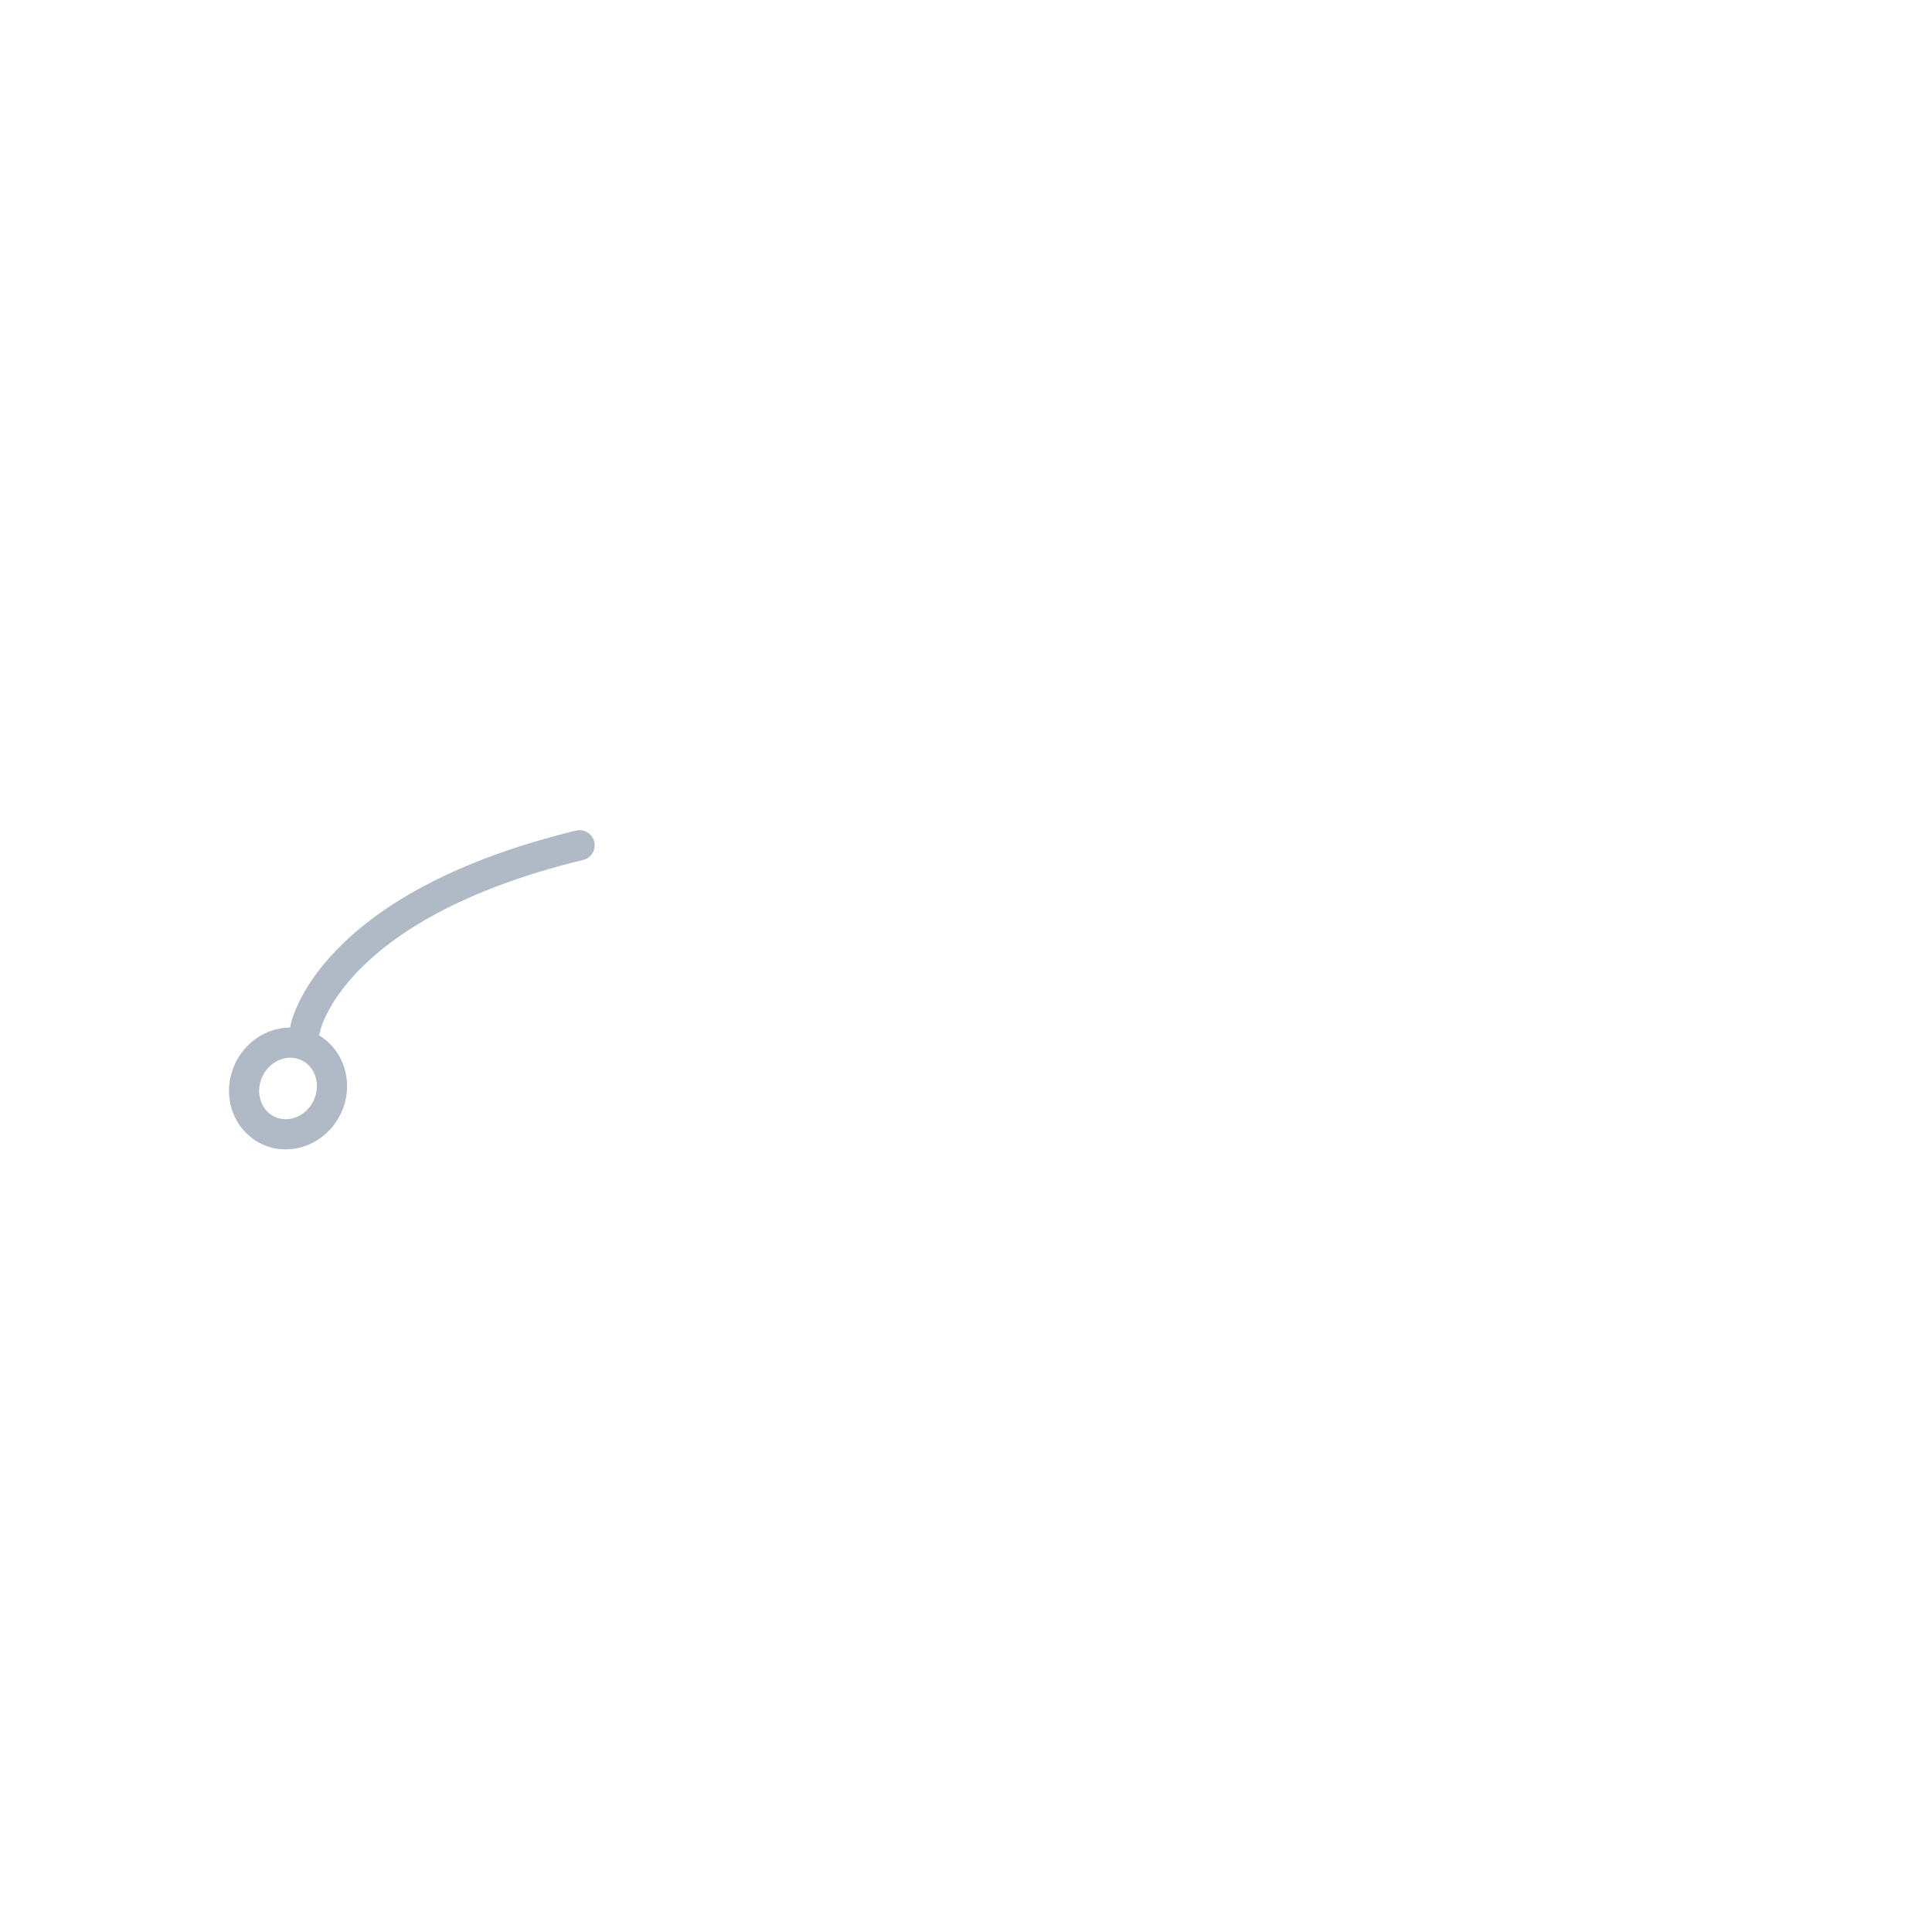
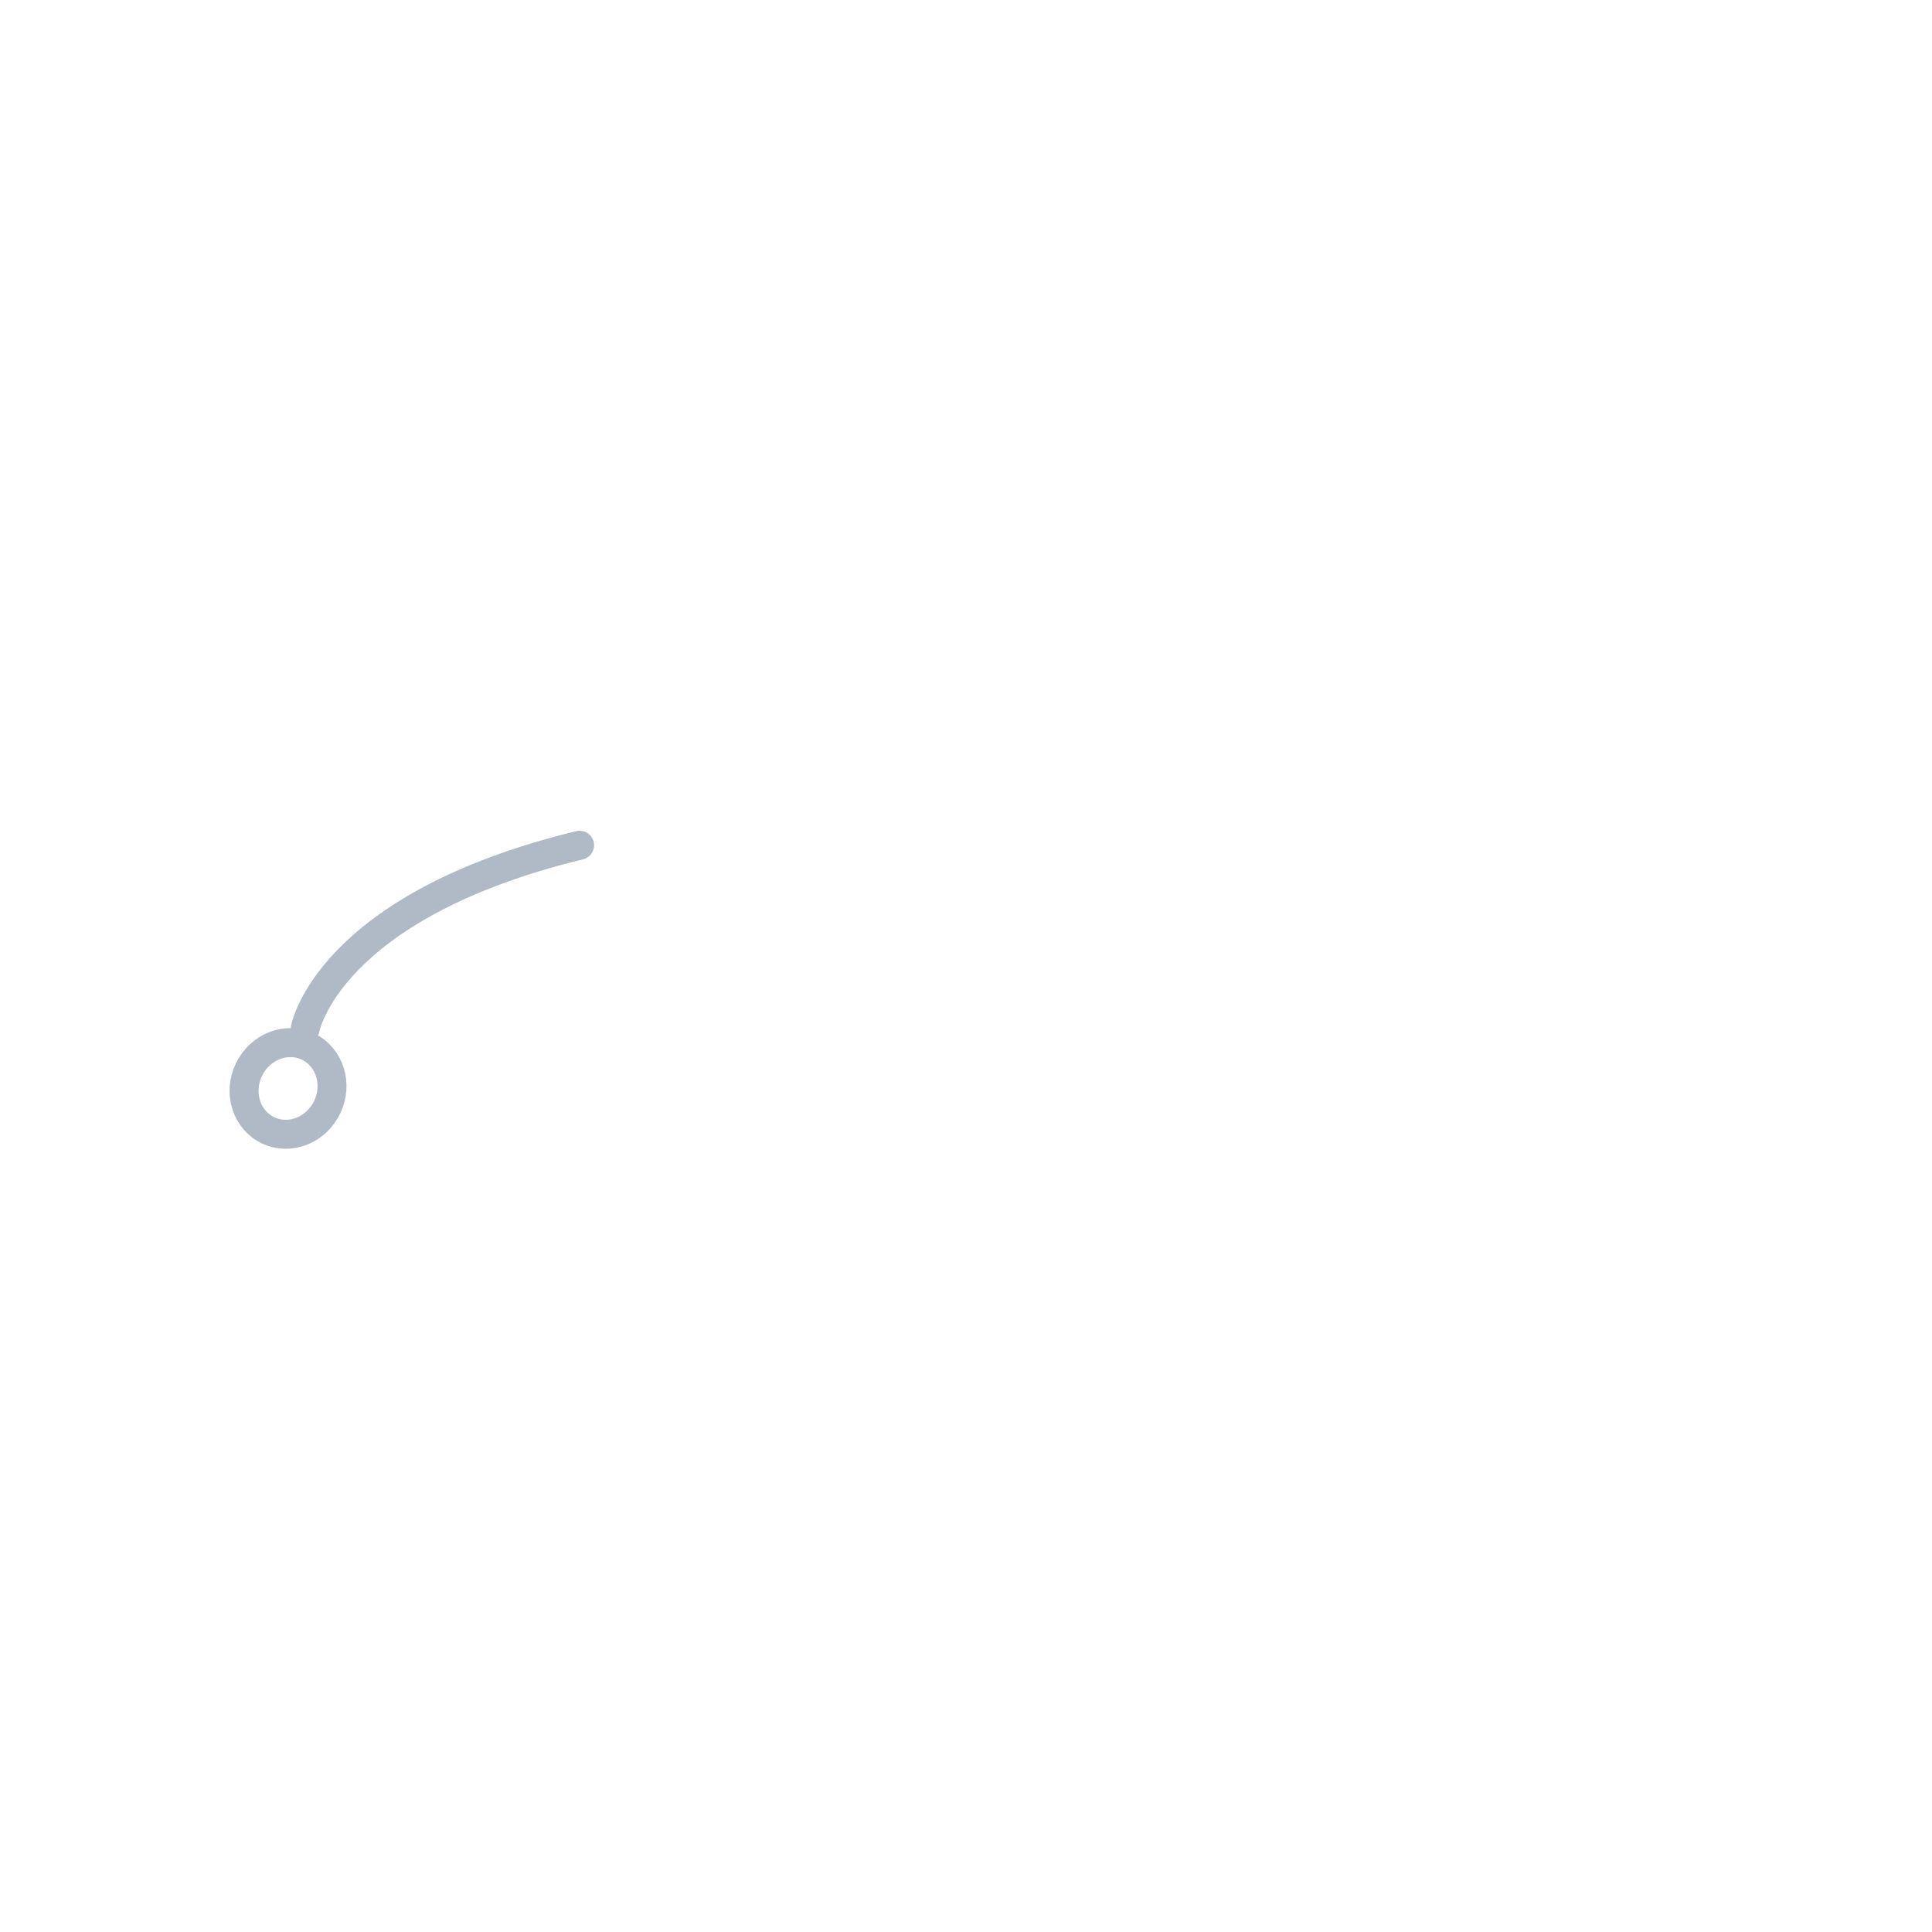
<svg xmlns="http://www.w3.org/2000/svg" viewBox="0 0 160 160" version="1.1" id="svg2">
  <defs id="defs2" />
  <g id="g4" transform="translate(-59.782,-0.03742716)">
    <g id="g3" transform="matrix(-0.9009055,-0.4340153,-0.4340153,0.9009055,239.133,54.91544)">
-       <path style="fill:none;fill-opacity:1;stroke:#b0bac6;stroke-width:2.5;stroke-linecap:round;stroke-linejoin:round;stroke-opacity:1" d="m 111.772,70.632 c 16.605,13.631 13.879,23.544 13.879,23.544" id="path3" />
-       <ellipse style="fill:none;fill-opacity:1;stroke:#b0bac6;stroke-width:2.5;stroke-linecap:round;stroke-linejoin:round;stroke-opacity:1" id="ellipse3" cx="99.257" cy="-124.783" rx="3.841" ry="3.594" transform="rotate(90)" />
+       <path style="fill:none;fill-opacity:1;stroke:#b0bac6;stroke-width:2.4;stroke-linecap:round;stroke-linejoin:round;stroke-opacity:1" d="m 111.772,70.632 c 16.605,13.631 13.879,23.544 13.879,23.544" id="path3" vector-effect="non-scaling-stroke" />
+       <ellipse style="fill:none;fill-opacity:1;stroke:#b0bac6;stroke-width:2.4;stroke-linecap:round;stroke-linejoin:round;stroke-opacity:1" id="ellipse3" cx="99.257" cy="-124.783" rx="3.841" ry="3.594" transform="rotate(90)" vector-effect="non-scaling-stroke" />
    </g>
  </g>
</svg>
